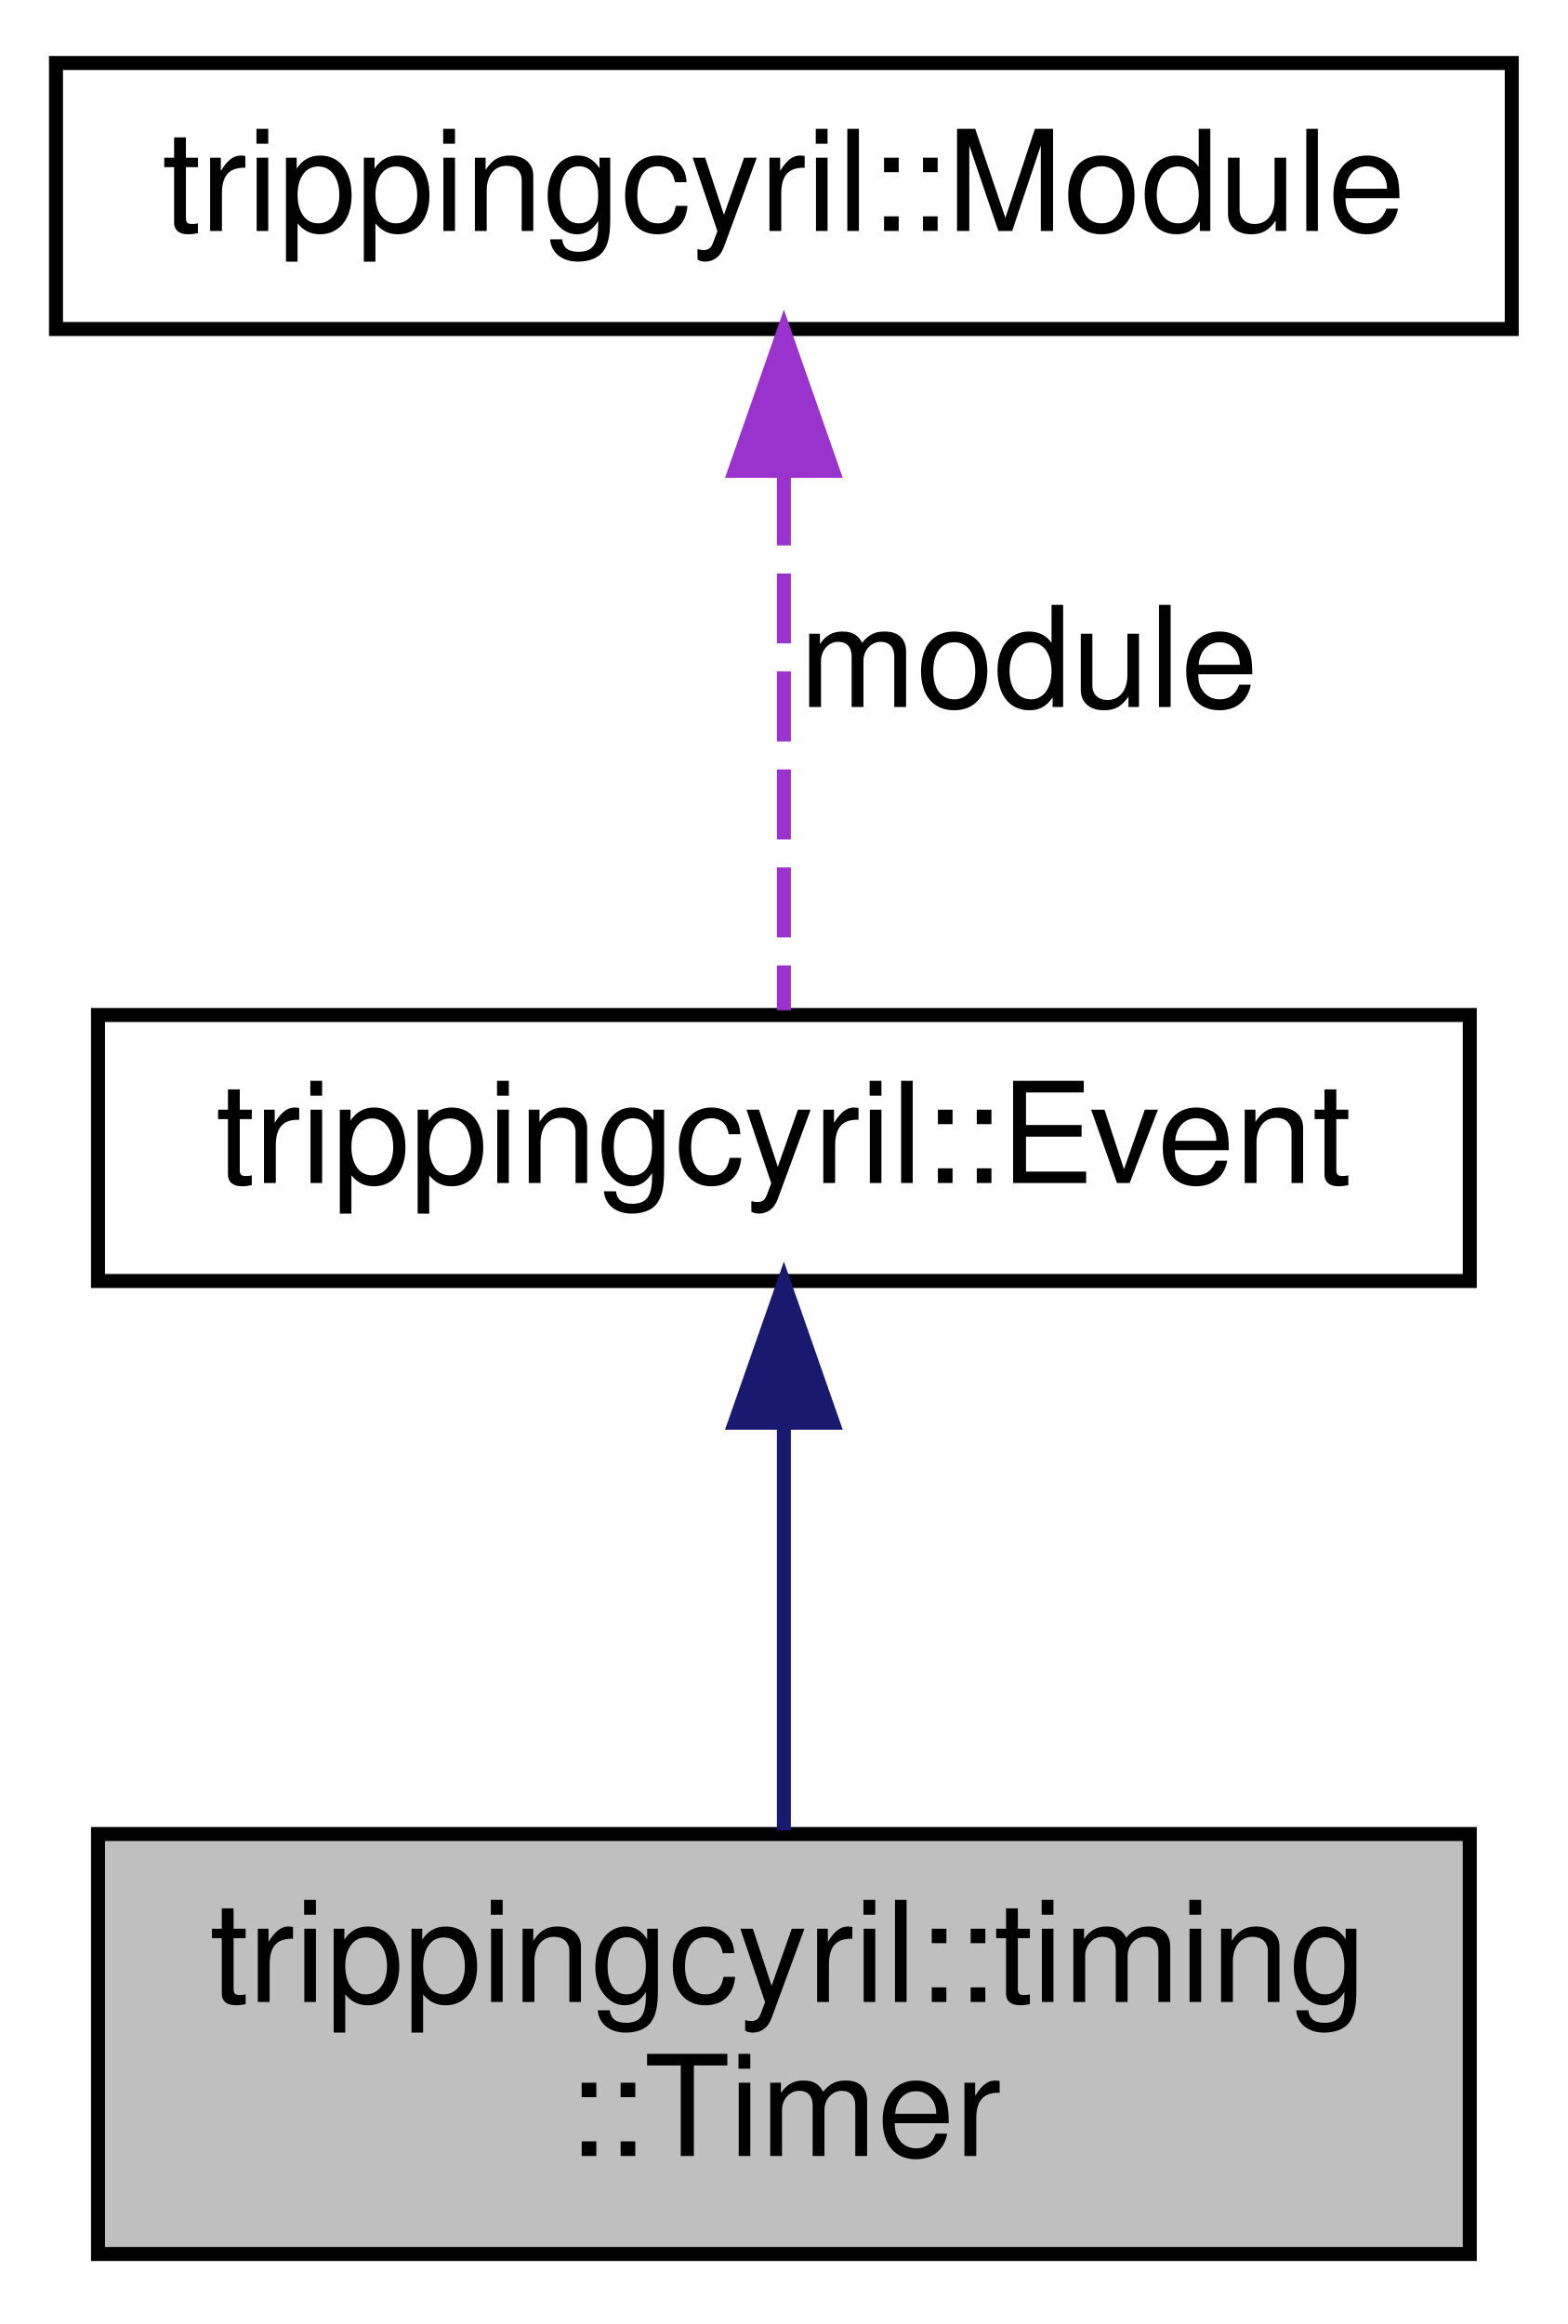
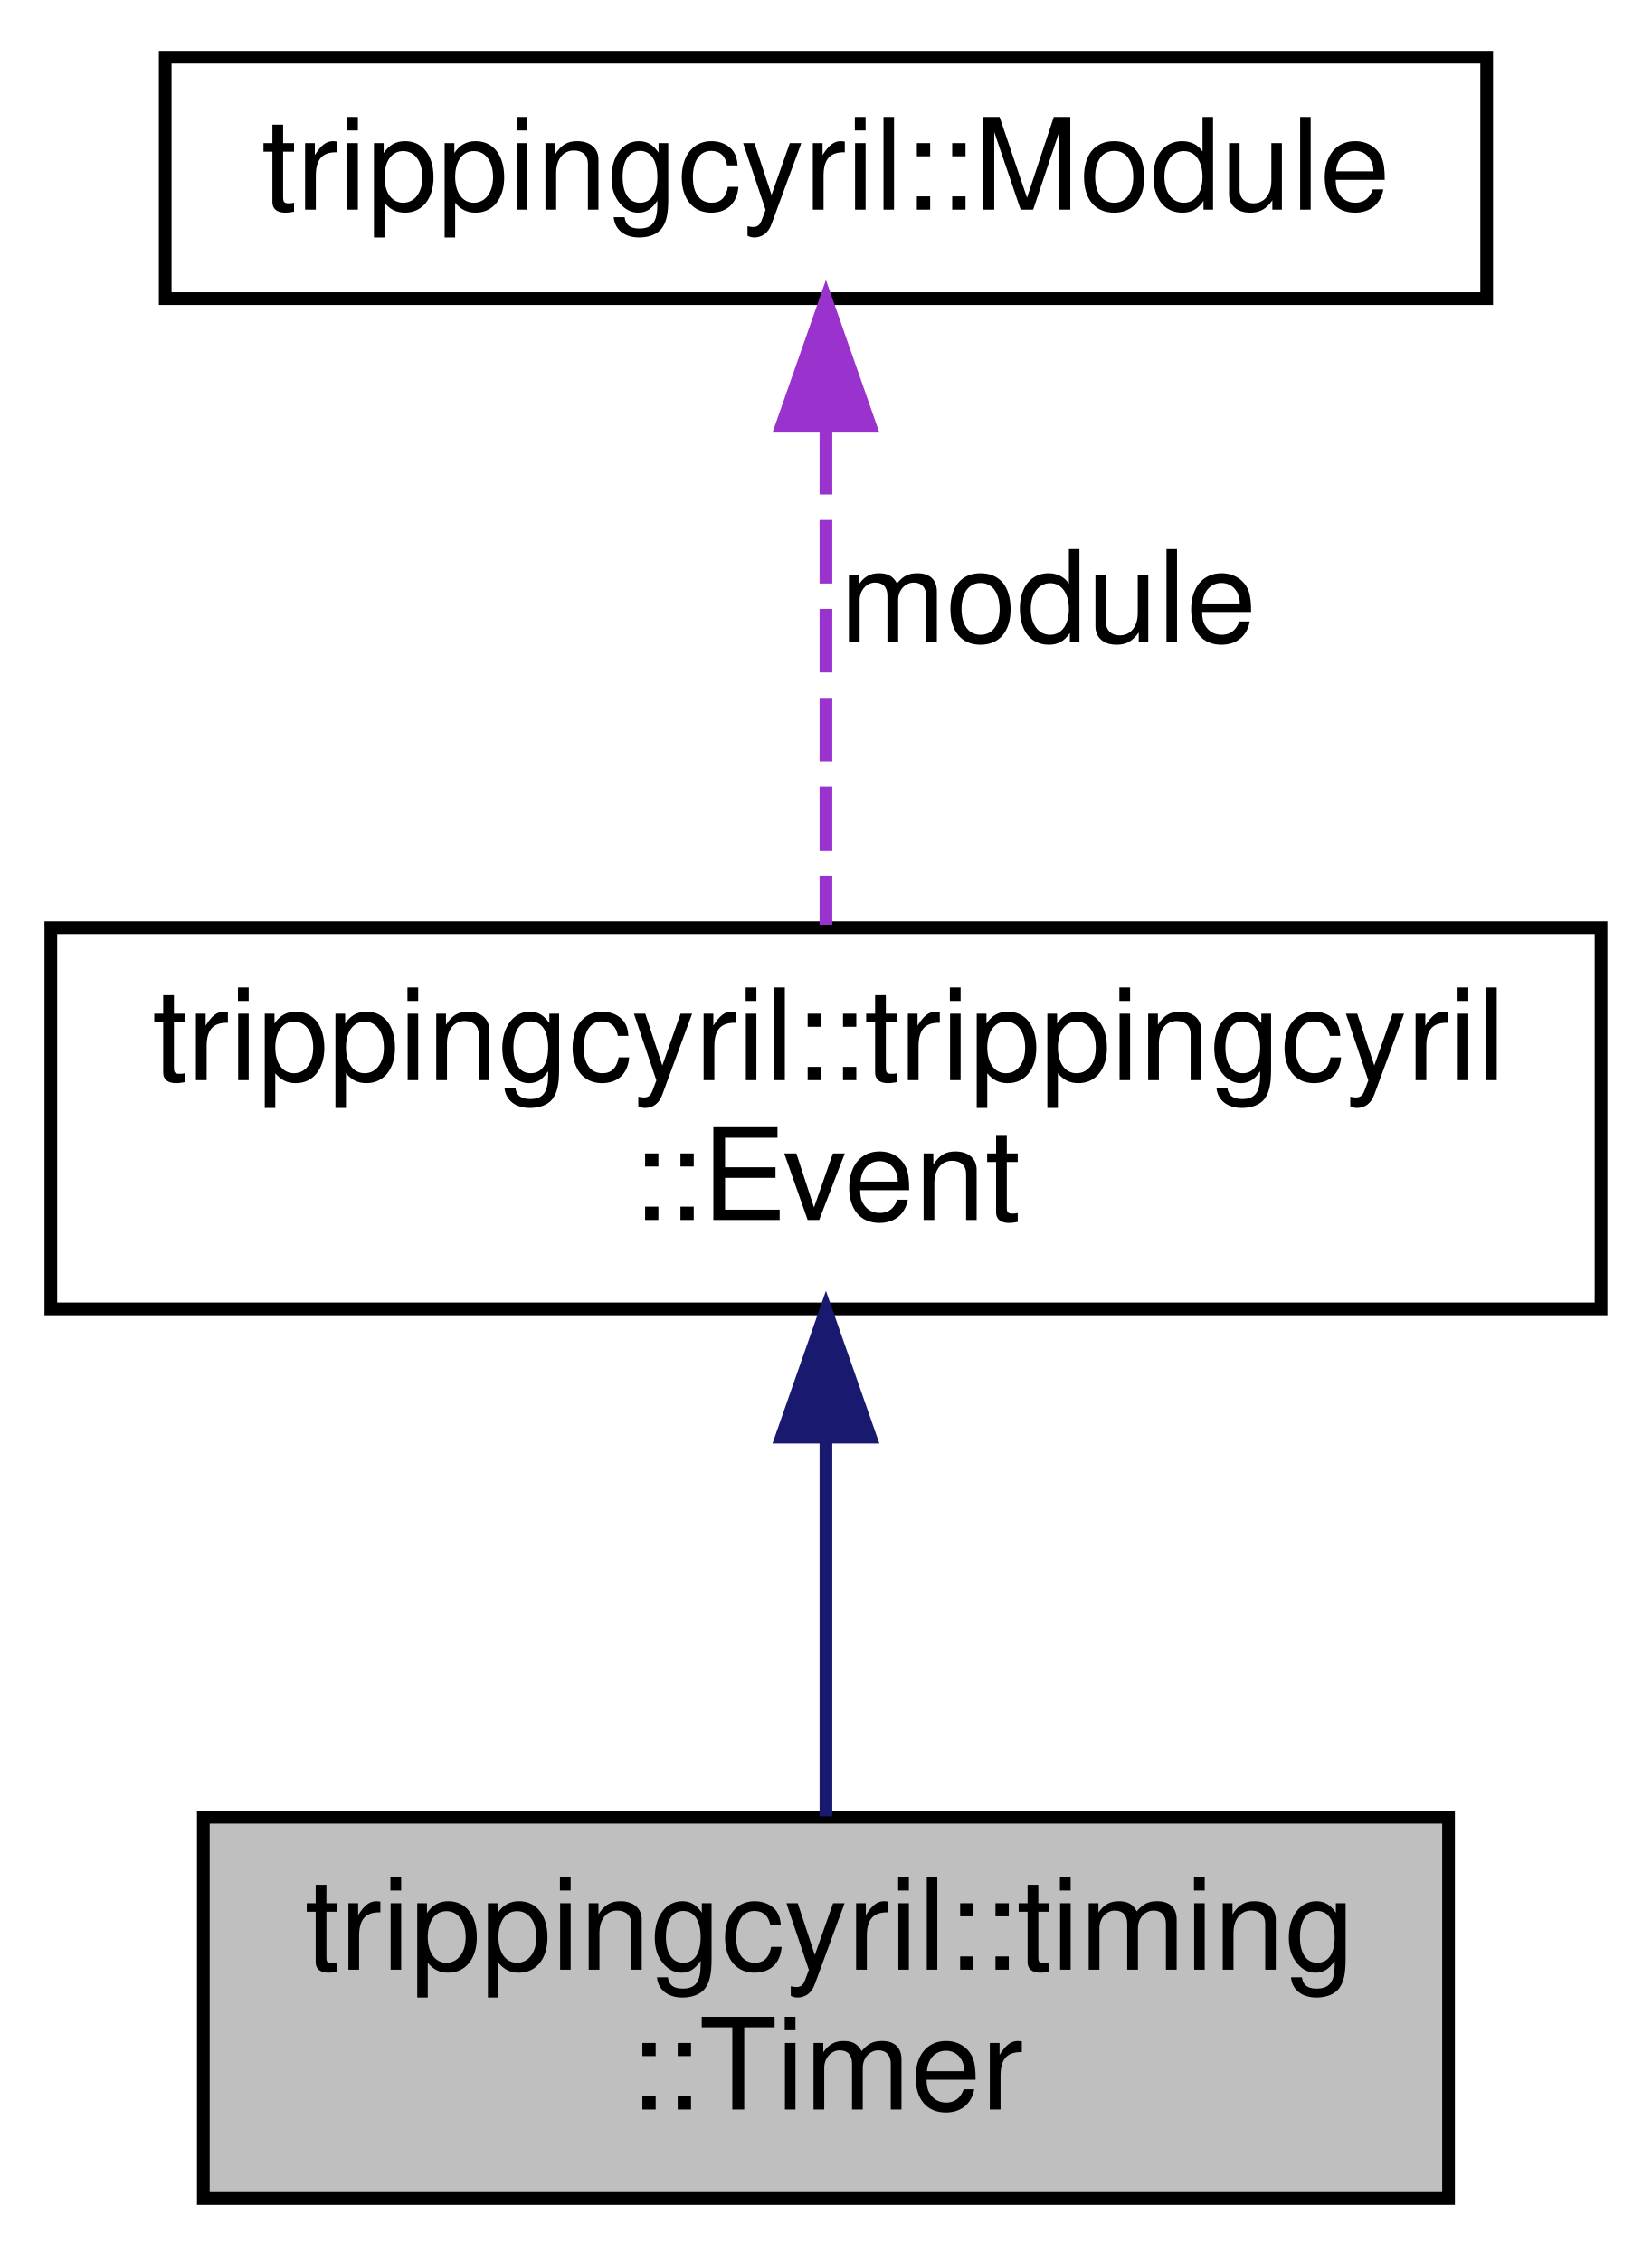
- <svg xmlns="http://www.w3.org/2000/svg" xmlns:xlink="http://www.w3.org/1999/xlink" width="112pt" height="166pt" viewBox="0.00 0.00 112.00 166.00">
-   <g id="graph0" class="graph" transform="scale(1 1) rotate(0) translate(4 162)">
+ <svg xmlns="http://www.w3.org/2000/svg" xmlns:xlink="http://www.w3.org/1999/xlink" width="130pt" height="178pt" viewBox="0.00 0.00 130.00 178.00">
+   <g id="graph0" class="graph" transform="scale(1 1) rotate(0) translate(4 174)">
    <g id="node1" class="node">
-       <polygon fill="#bfbfbf" stroke="black" points="3,-1 3,-31 101,-31 101,-1 3,-1" />
-       <text text-anchor="start" x="11" y="-19" font-family="Helvetica,sans-Serif" font-size="10.00">trippingcyril::timing</text>
-       <text text-anchor="middle" x="52" y="-8" font-family="Helvetica,sans-Serif" font-size="10.00">::Timer</text>
+       <polygon fill="#bfbfbf" stroke="black" points="12,-1 12,-31 110,-31 110,-1 12,-1" />
+       <text text-anchor="start" x="20" y="-19" font-family="Helvetica,sans-Serif" font-size="10.00">trippingcyril::timing</text>
+       <text text-anchor="middle" x="61" y="-8" font-family="Helvetica,sans-Serif" font-size="10.00">::Timer</text>
    </g>
    <g id="node2" class="node">
      <g id="a_node2">
-         <a xlink:href="classtrippingcyril_1_1_event.html" target="_top" xlink:title="Event class to automatically register and unregister event driven classes with modules, simply implement this from any event driven class. ">
-           <polygon fill="none" stroke="black" points="3,-70.5 3,-89.5 101,-89.5 101,-70.5 3,-70.5" />
-           <text text-anchor="middle" x="52" y="-77.5" font-family="Helvetica,sans-Serif" font-size="10.00">trippingcyril::Event</text>
+         <a xlink:href="classtrippingcyril_1_1trippingcyril_1_1_event.html" target="_top" xlink:title="Event class to automatically register and unregister event driven classes with modules, simply implement this from any event driven class. ">
+           <polygon fill="none" stroke="black" points="0,-71 0,-101 122,-101 122,-71 0,-71" />
+           <text text-anchor="start" x="8" y="-89" font-family="Helvetica,sans-Serif" font-size="10.00">trippingcyril::trippingcyril</text>
+           <text text-anchor="middle" x="61" y="-78" font-family="Helvetica,sans-Serif" font-size="10.00">::Event</text>
        </a>
      </g>
    </g>
    <g id="edge1" class="edge">
-       <path fill="none" stroke="midnightblue" d="M52,-60.183C52,-50.886 52,-39.851 52,-31.263" />
-       <polygon fill="midnightblue" stroke="midnightblue" points="48.5,-60.379 52,-70.379 55.5,-60.379 48.5,-60.379" />
+       <path fill="none" stroke="midnightblue" d="M61,-60.769C61,-50.814 61,-39.638 61,-31.072" />
+       <polygon fill="midnightblue" stroke="midnightblue" points="57.5,-60.91 61,-70.91 64.5,-60.91 57.5,-60.91" />
    </g>
    <g id="node3" class="node">
      <g id="a_node3">
        <a xlink:href="classtrippingcyril_1_1_module.html" target="_top" xlink:title="Base class for modules. ">
-           <polygon fill="none" stroke="black" points="0,-138.5 0,-157.5 104,-157.5 104,-138.5 0,-138.5" />
-           <text text-anchor="middle" x="52" y="-145.5" font-family="Helvetica,sans-Serif" font-size="10.00">trippingcyril::Module</text>
+           <polygon fill="none" stroke="black" points="9,-150.5 9,-169.5 113,-169.5 113,-150.5 9,-150.5" />
+           <text text-anchor="middle" x="61" y="-157.5" font-family="Helvetica,sans-Serif" font-size="10.00">trippingcyril::Module</text>
        </a>
      </g>
    </g>
    <g id="edge2" class="edge">
-       <path fill="none" stroke="#9a32cd" stroke-dasharray="5,2" d="M52,-128.041C52,-115.472 52,-99.563 52,-89.841" />
-       <polygon fill="#9a32cd" stroke="#9a32cd" points="48.5,-128.372 52,-138.372 55.5,-128.372 48.5,-128.372" />
-       <text text-anchor="middle" x="69.5" y="-111.5" font-family="Helvetica,sans-Serif" font-size="10.00"> module</text>
+       <path fill="none" stroke="#9a32cd" stroke-dasharray="5,2" d="M61,-140.085C61,-127.915 61,-112.354 61,-101.232" />
+       <polygon fill="#9a32cd" stroke="#9a32cd" points="57.5,-140.458 61,-150.458 64.5,-140.458 57.5,-140.458" />
+       <text text-anchor="middle" x="78.5" y="-123.5" font-family="Helvetica,sans-Serif" font-size="10.00"> module</text>
    </g>
  </g>
</svg>
